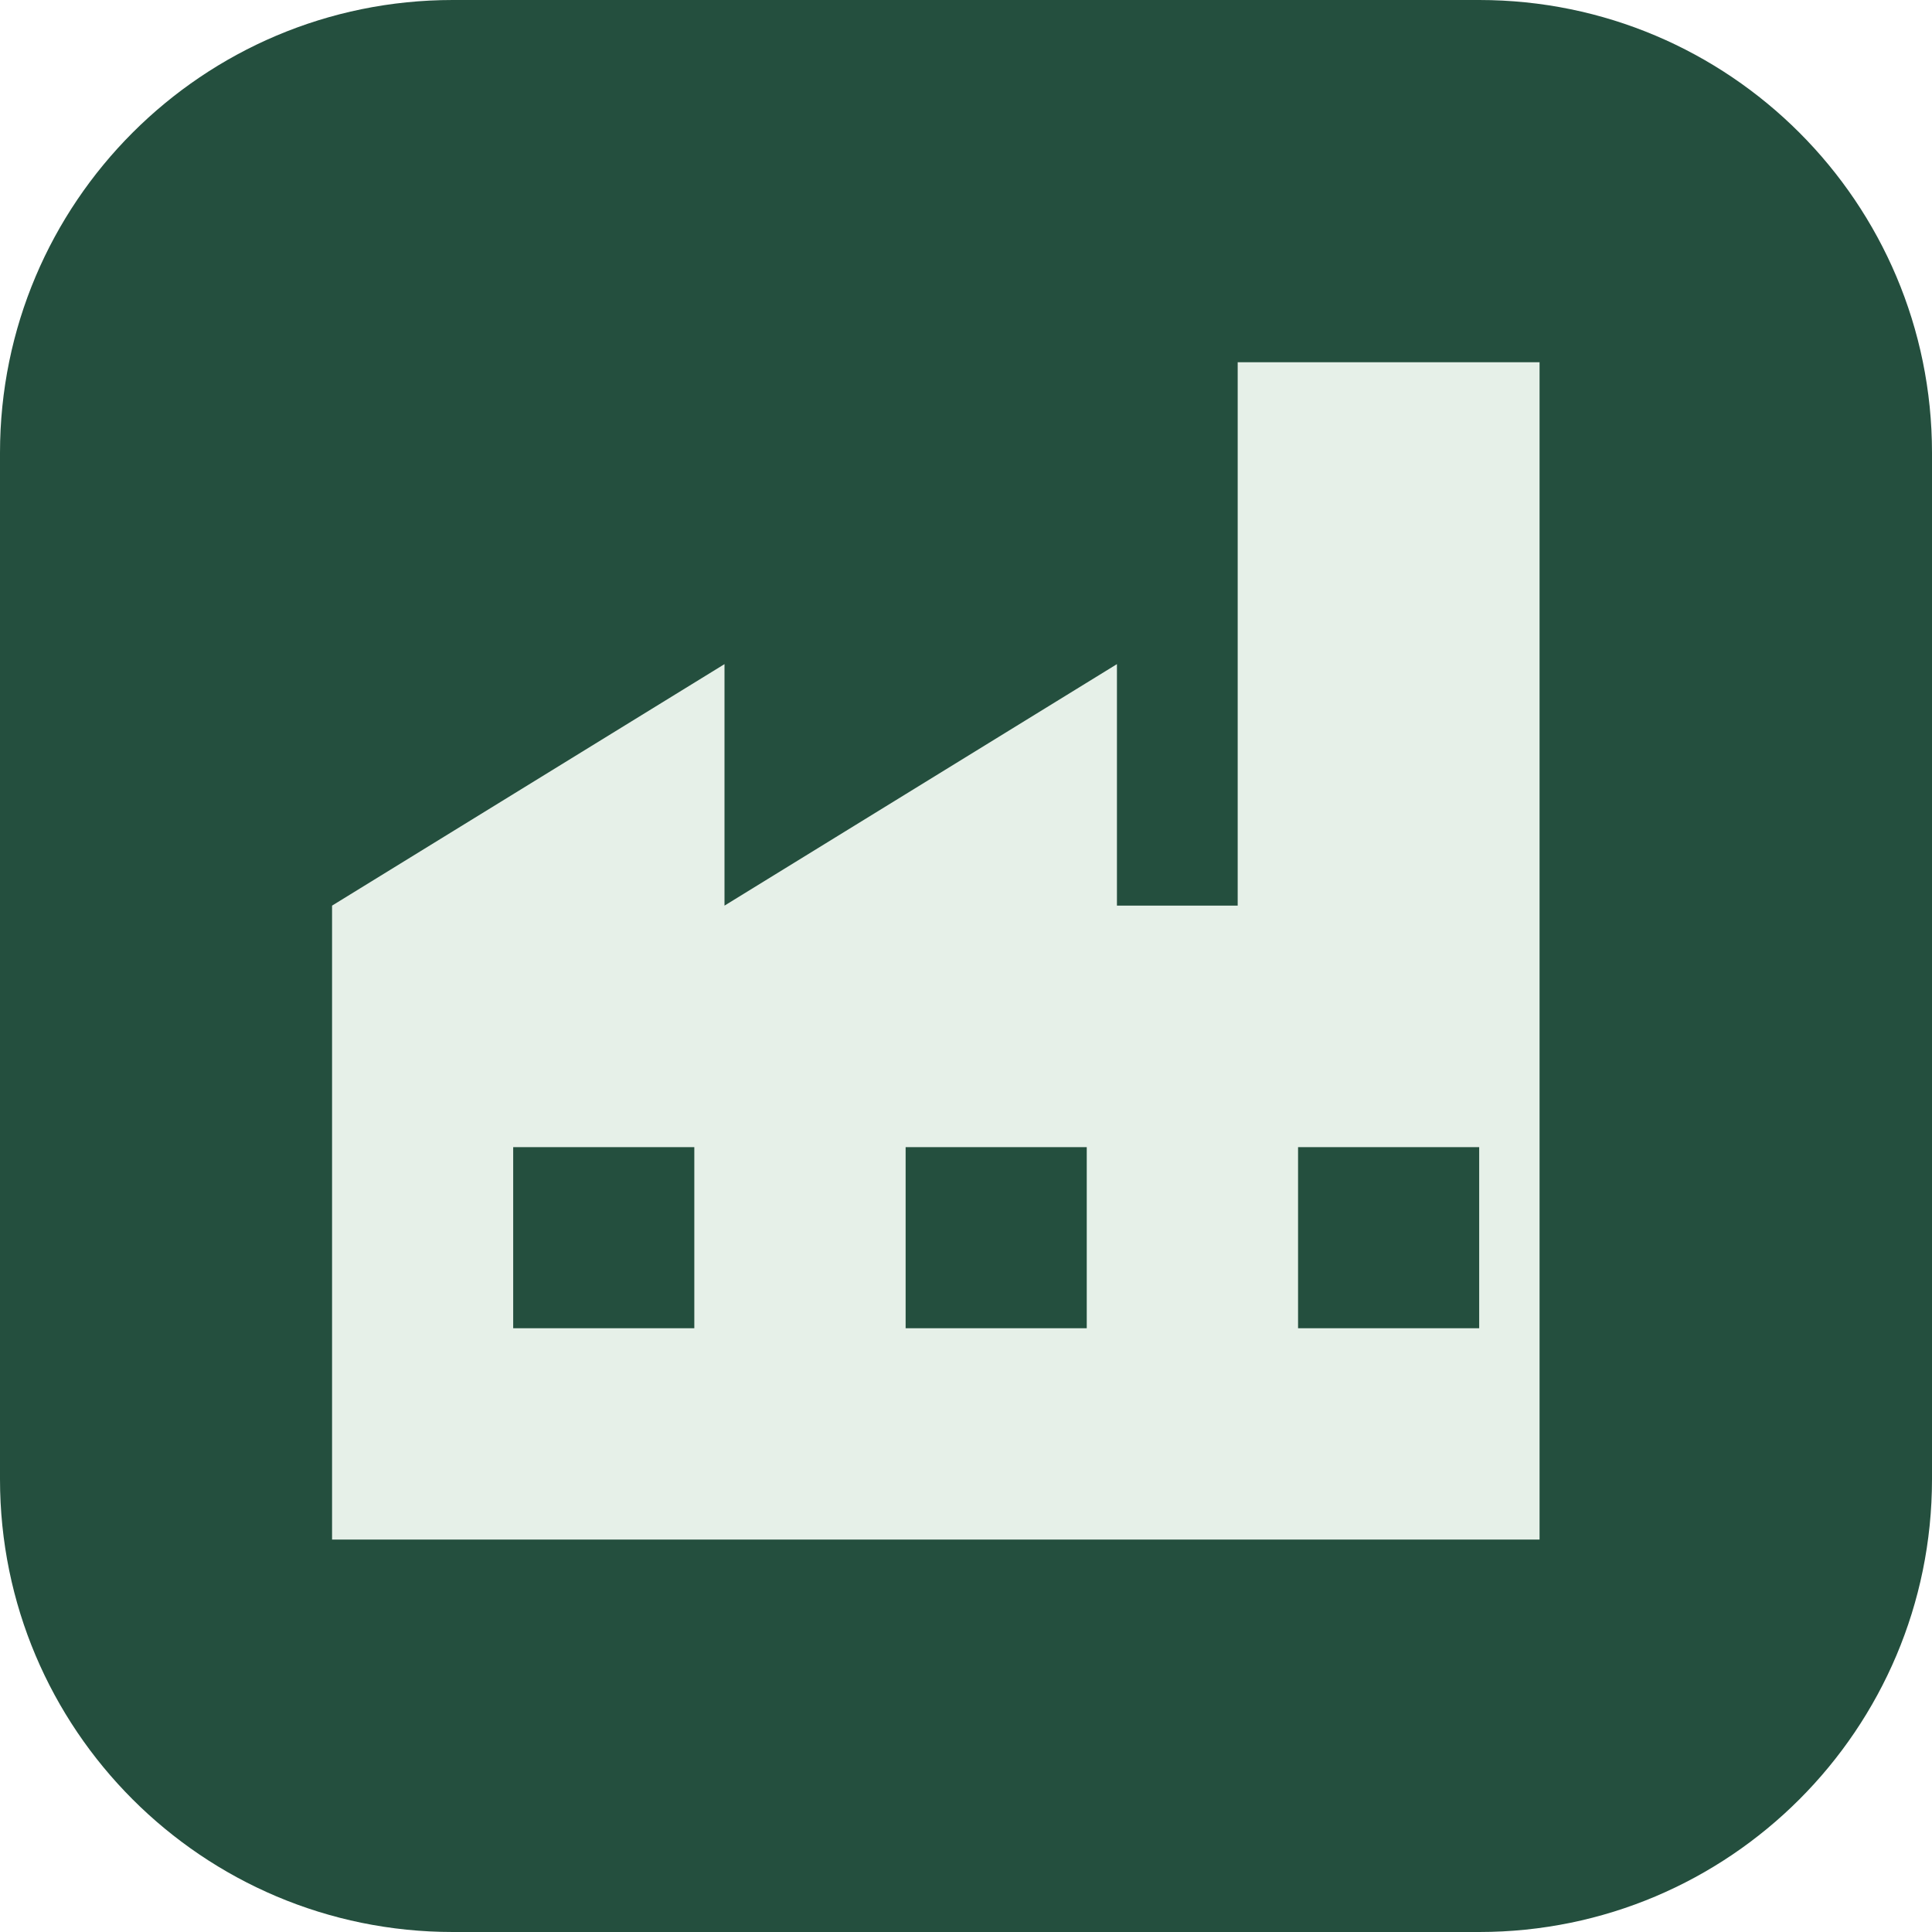
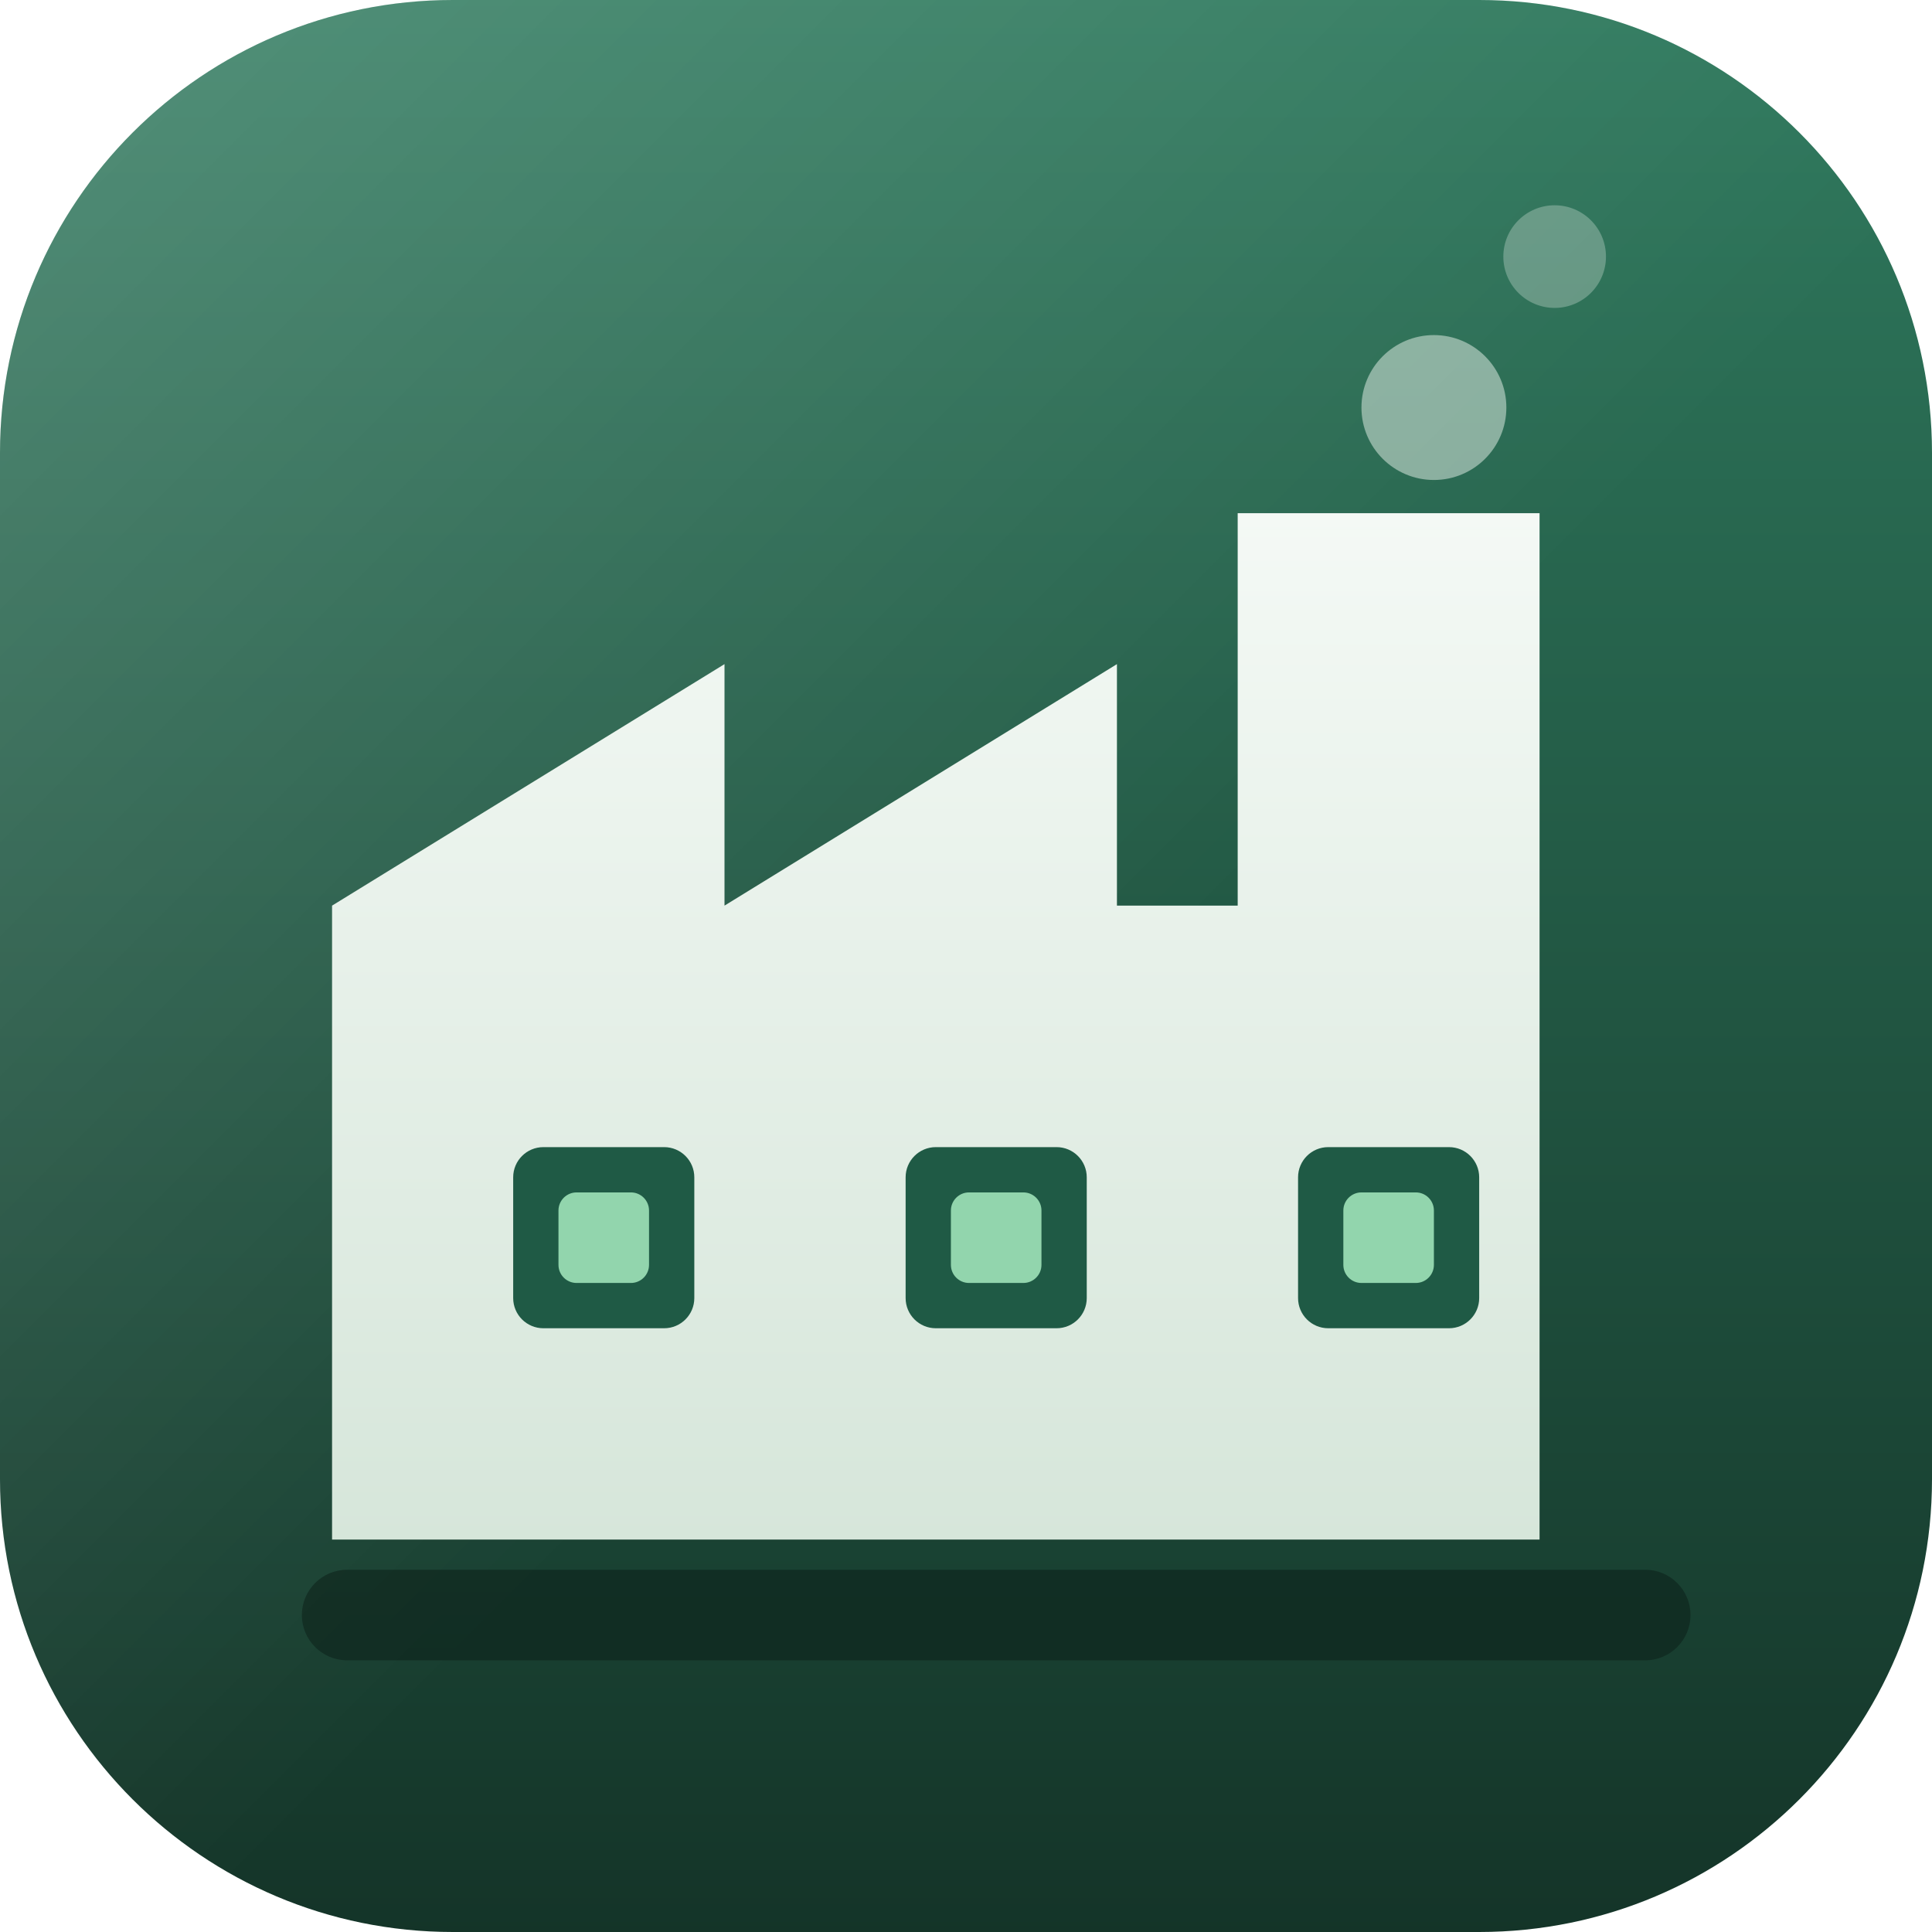
<svg xmlns="http://www.w3.org/2000/svg" viewBox="0 0 64 64">
-   <rect width="64" height="64" rx="15" fill="#244f3e" />
-   <path d="M11 51V30l13-8v8l13-8v8h4V12h10v39H11zm6-7h6v-6h-6zm13 0h6v-6h-6zm13 0h6v-6h-6z" fill="#e6f0e8" fill-rule="evenodd" />
+   <defs>
+     <linearGradient id="bg" x1="0" y1="0" x2="0" y2="1">
+       <stop offset="0" stop-color="#2f7a5e" />
+       <stop offset="1" stop-color="#143428" />
+     </linearGradient>
+     <linearGradient id="sheen" x1="0" y1="0" x2="1" y2="1">
+       <stop offset="0" stop-color="#ffffff" stop-opacity="0.18" />
+       <stop offset="0.55" stop-color="#ffffff" stop-opacity="0" />
+     </linearGradient>
+     <linearGradient id="wall" x1="0" y1="0" x2="0" y2="1">
+       <stop offset="0" stop-color="#f4f9f5" />
+       <stop offset="1" stop-color="#d6e6da" />
+     </linearGradient>
+   </defs>
+   <rect width="64" height="64" rx="15" fill="url(#bg)" />
+   <rect width="64" height="64" rx="15" fill="url(#sheen)" />
+   <circle cx="47.5" cy="13.5" r="2.4" fill="#eaf3ec" opacity="0.5" />
+   <circle cx="51.5" cy="8.5" r="1.7" fill="#eaf3ec" opacity="0.3" />
+   <rect x="10" y="52" width="46" height="3" rx="1.5" fill="#0b1f18" opacity="0.55" />
+   <path d="M11 51V30l13-8v8l13-8v8h4V17h10v34H11z" fill="url(#wall)" />
+   <rect x="17" y="38" width="6" height="6" rx="1" fill="#1f5a45" />
+   <rect x="30" y="38" width="6" height="6" rx="1" fill="#1f5a45" />
+   <rect x="43" y="38" width="6" height="6" rx="1" fill="#1f5a45" />
+   <rect x="18.5" y="39.5" width="3" height="3" rx="0.6" fill="#9ee2b8" opacity="0.9" />
+   <rect x="31.5" y="39.5" width="3" height="3" rx="0.6" fill="#9ee2b8" opacity="0.9" />
+   <rect x="44.5" y="39.5" width="3" height="3" rx="0.6" fill="#9ee2b8" opacity="0.9" />
</svg>
